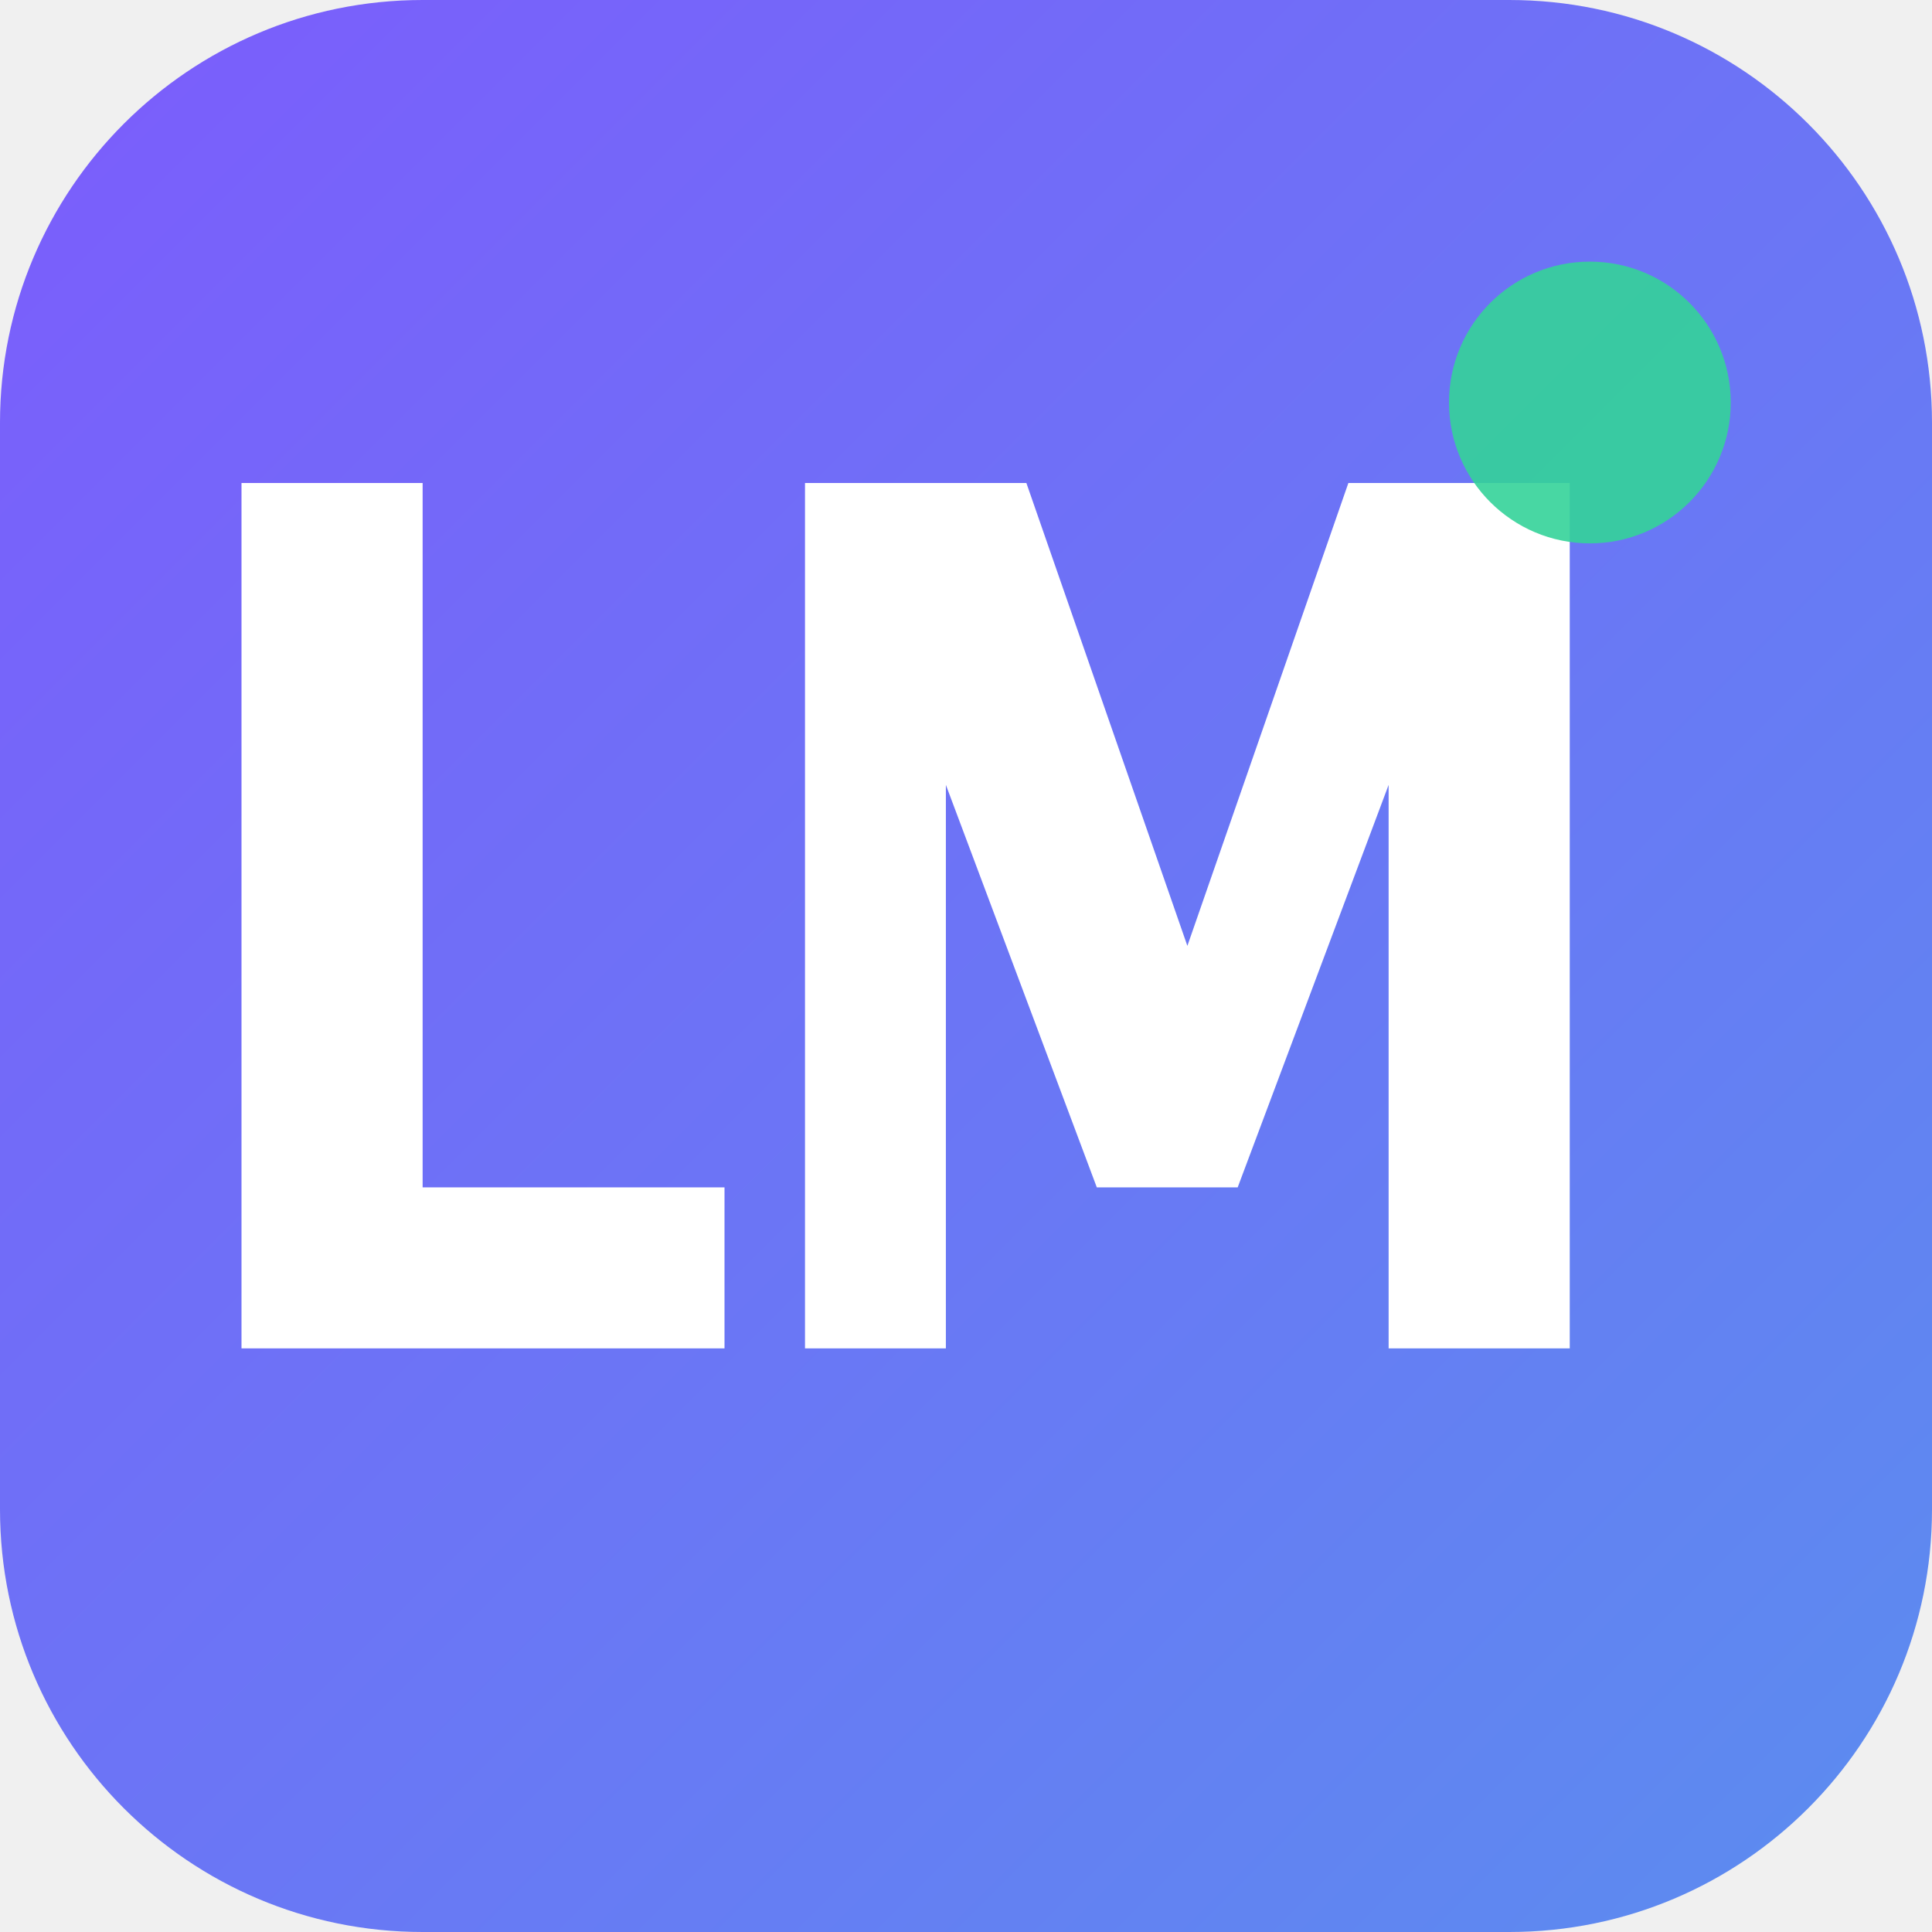
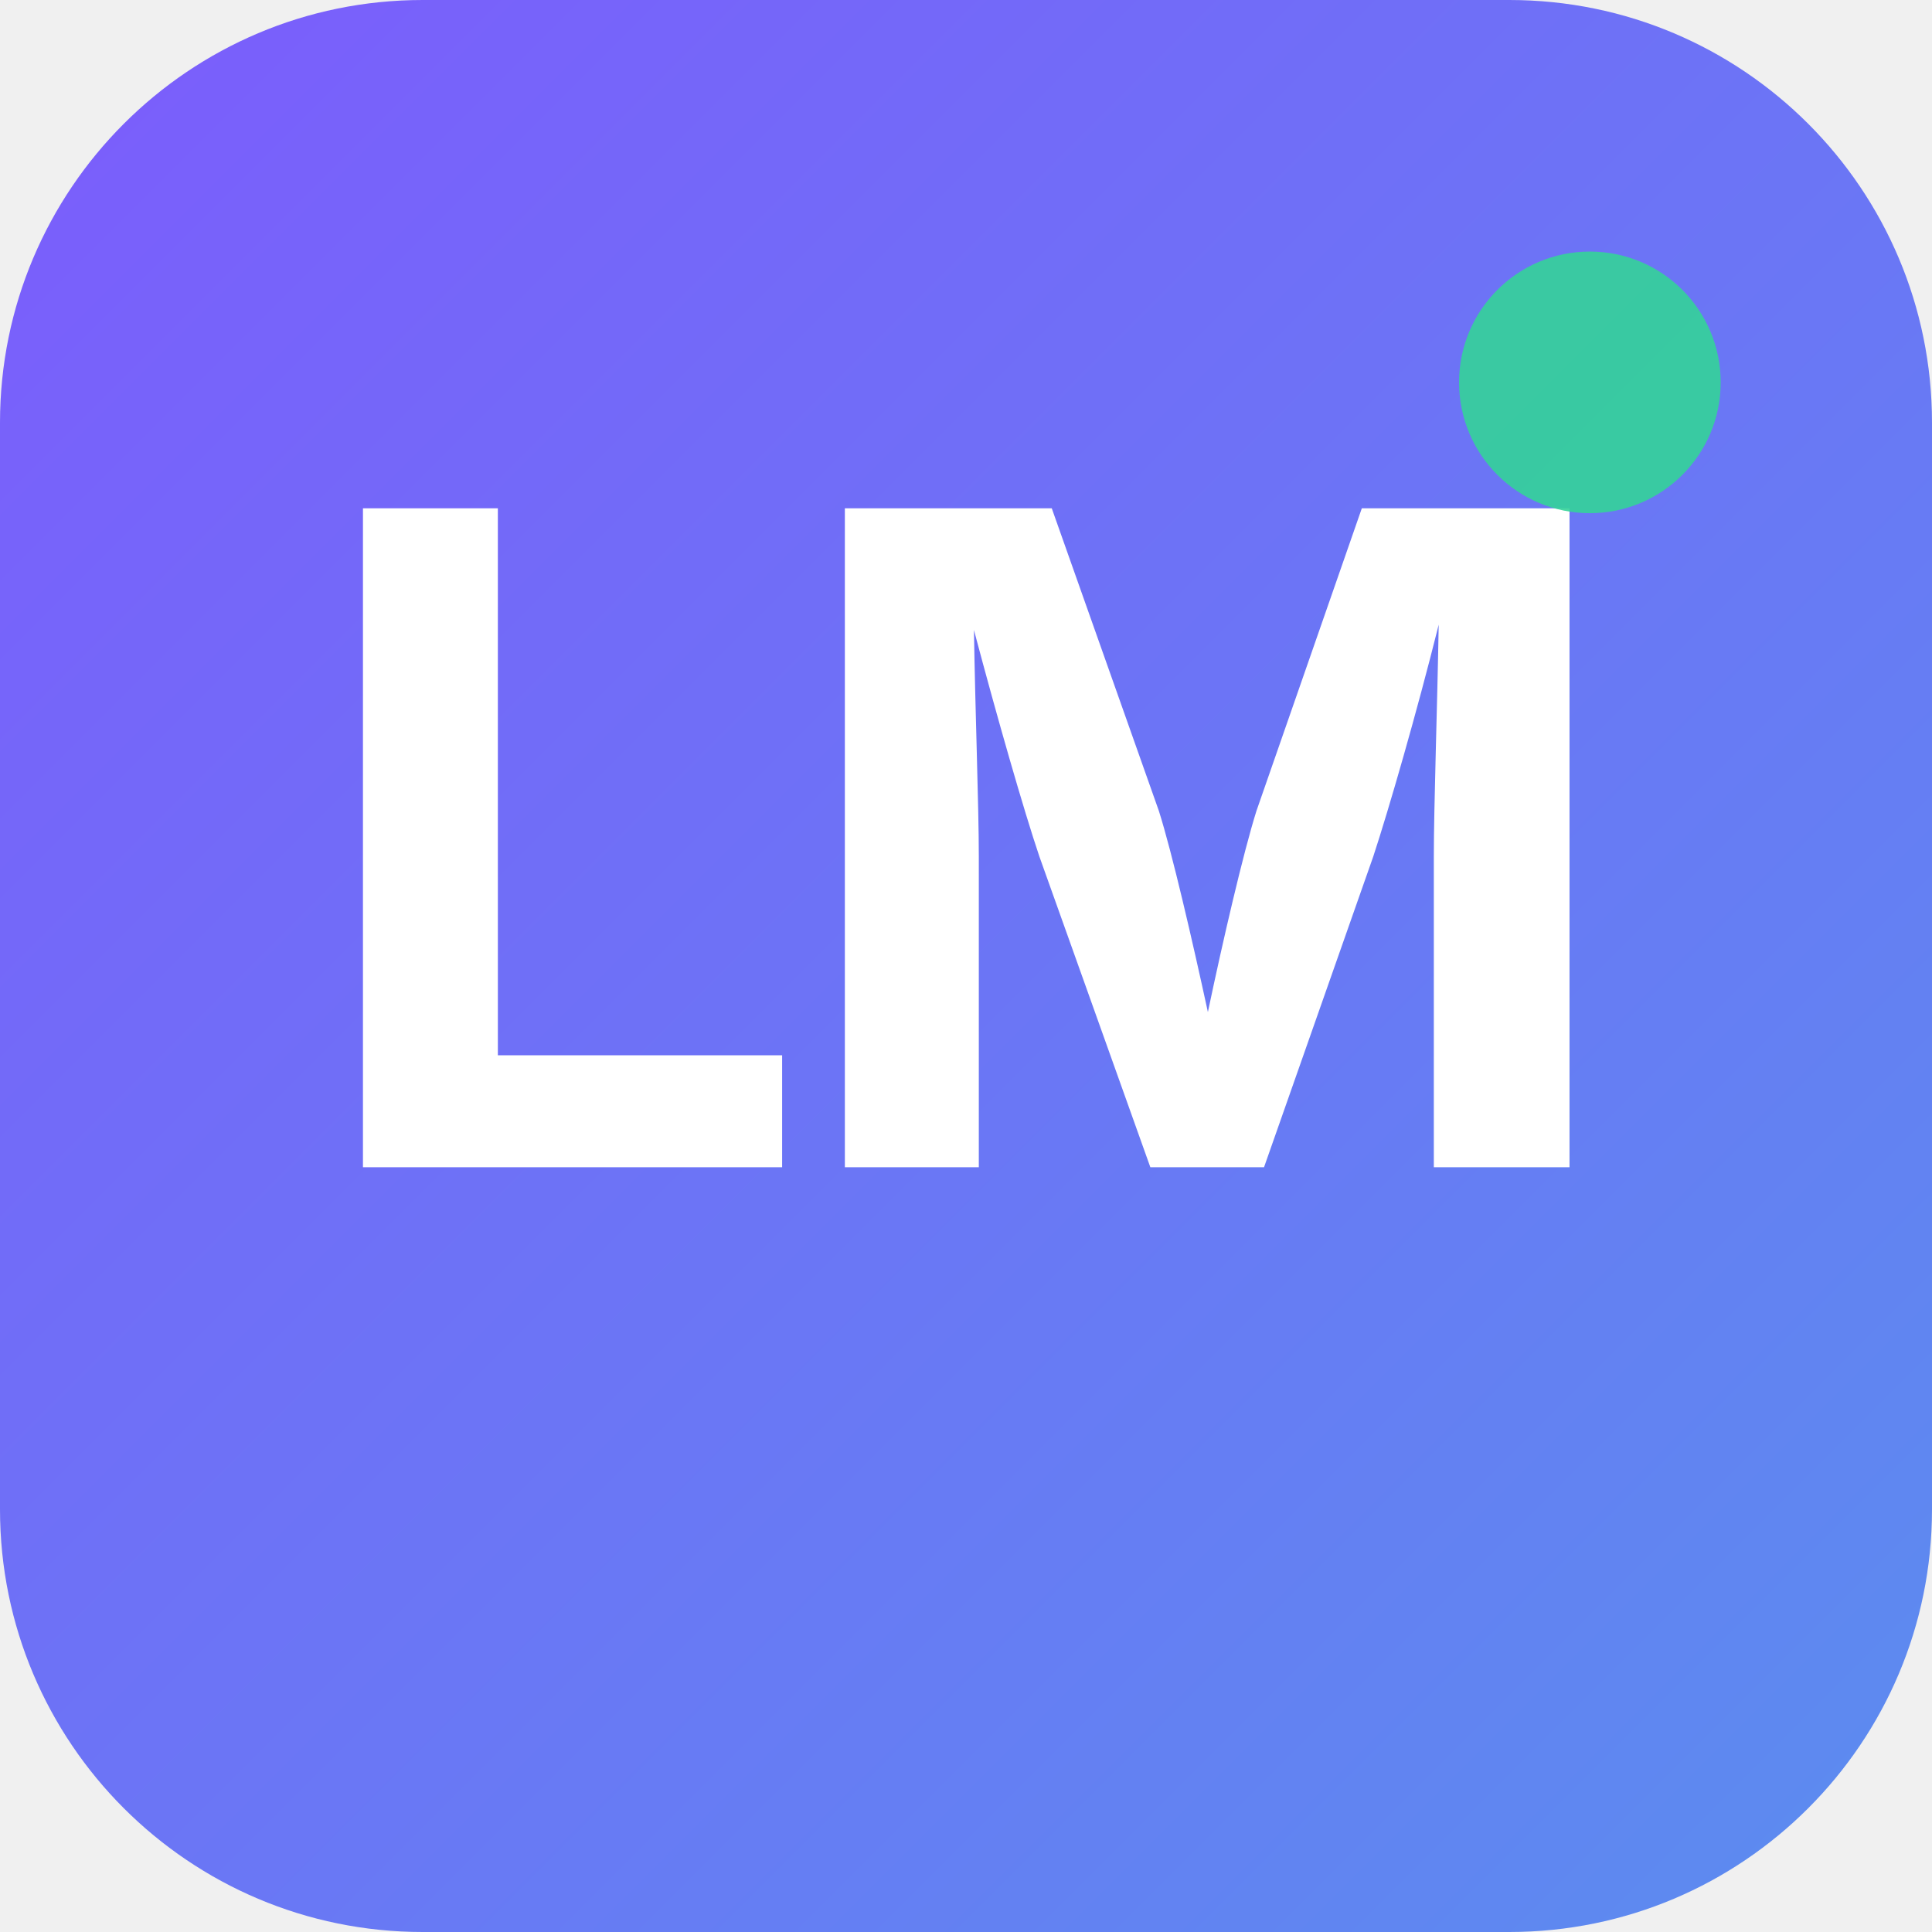
<svg xmlns="http://www.w3.org/2000/svg" width="192" height="192" viewBox="0 0 192 192">
  <defs>
    <linearGradient id="g" x1="0%" y1="0%" x2="100%" y2="100%">
      <stop offset="0%" stop-color="#7c5cfc" />
      <stop offset="100%" stop-color="#5b8def" />
    </linearGradient>
  </defs>
  <rect width="192" height="192" rx="42" fill="url(#g)" />
-   <g fill="white" transform="translate(24,48)">
-     <path d="M0 0h18v70h30v16H0z" />
-     <path d="M56 0h22l16 46 16-46h22v86h-18V30L99 70h-14L70 30v56H56z" />
-   </g>
-   <circle cx="158" cy="40" r="14" fill="#34d399" opacity="0.9" />
+   <text x="96" y="116" text-anchor="middle" font-family="system-ui,-apple-system,sans-serif" font-weight="700" font-size="90" fill="white" letter-spacing="-3">LM</text>
+   <circle cx="158" cy="38" r="13" fill="#34d399" opacity="0.9" />
</svg>
